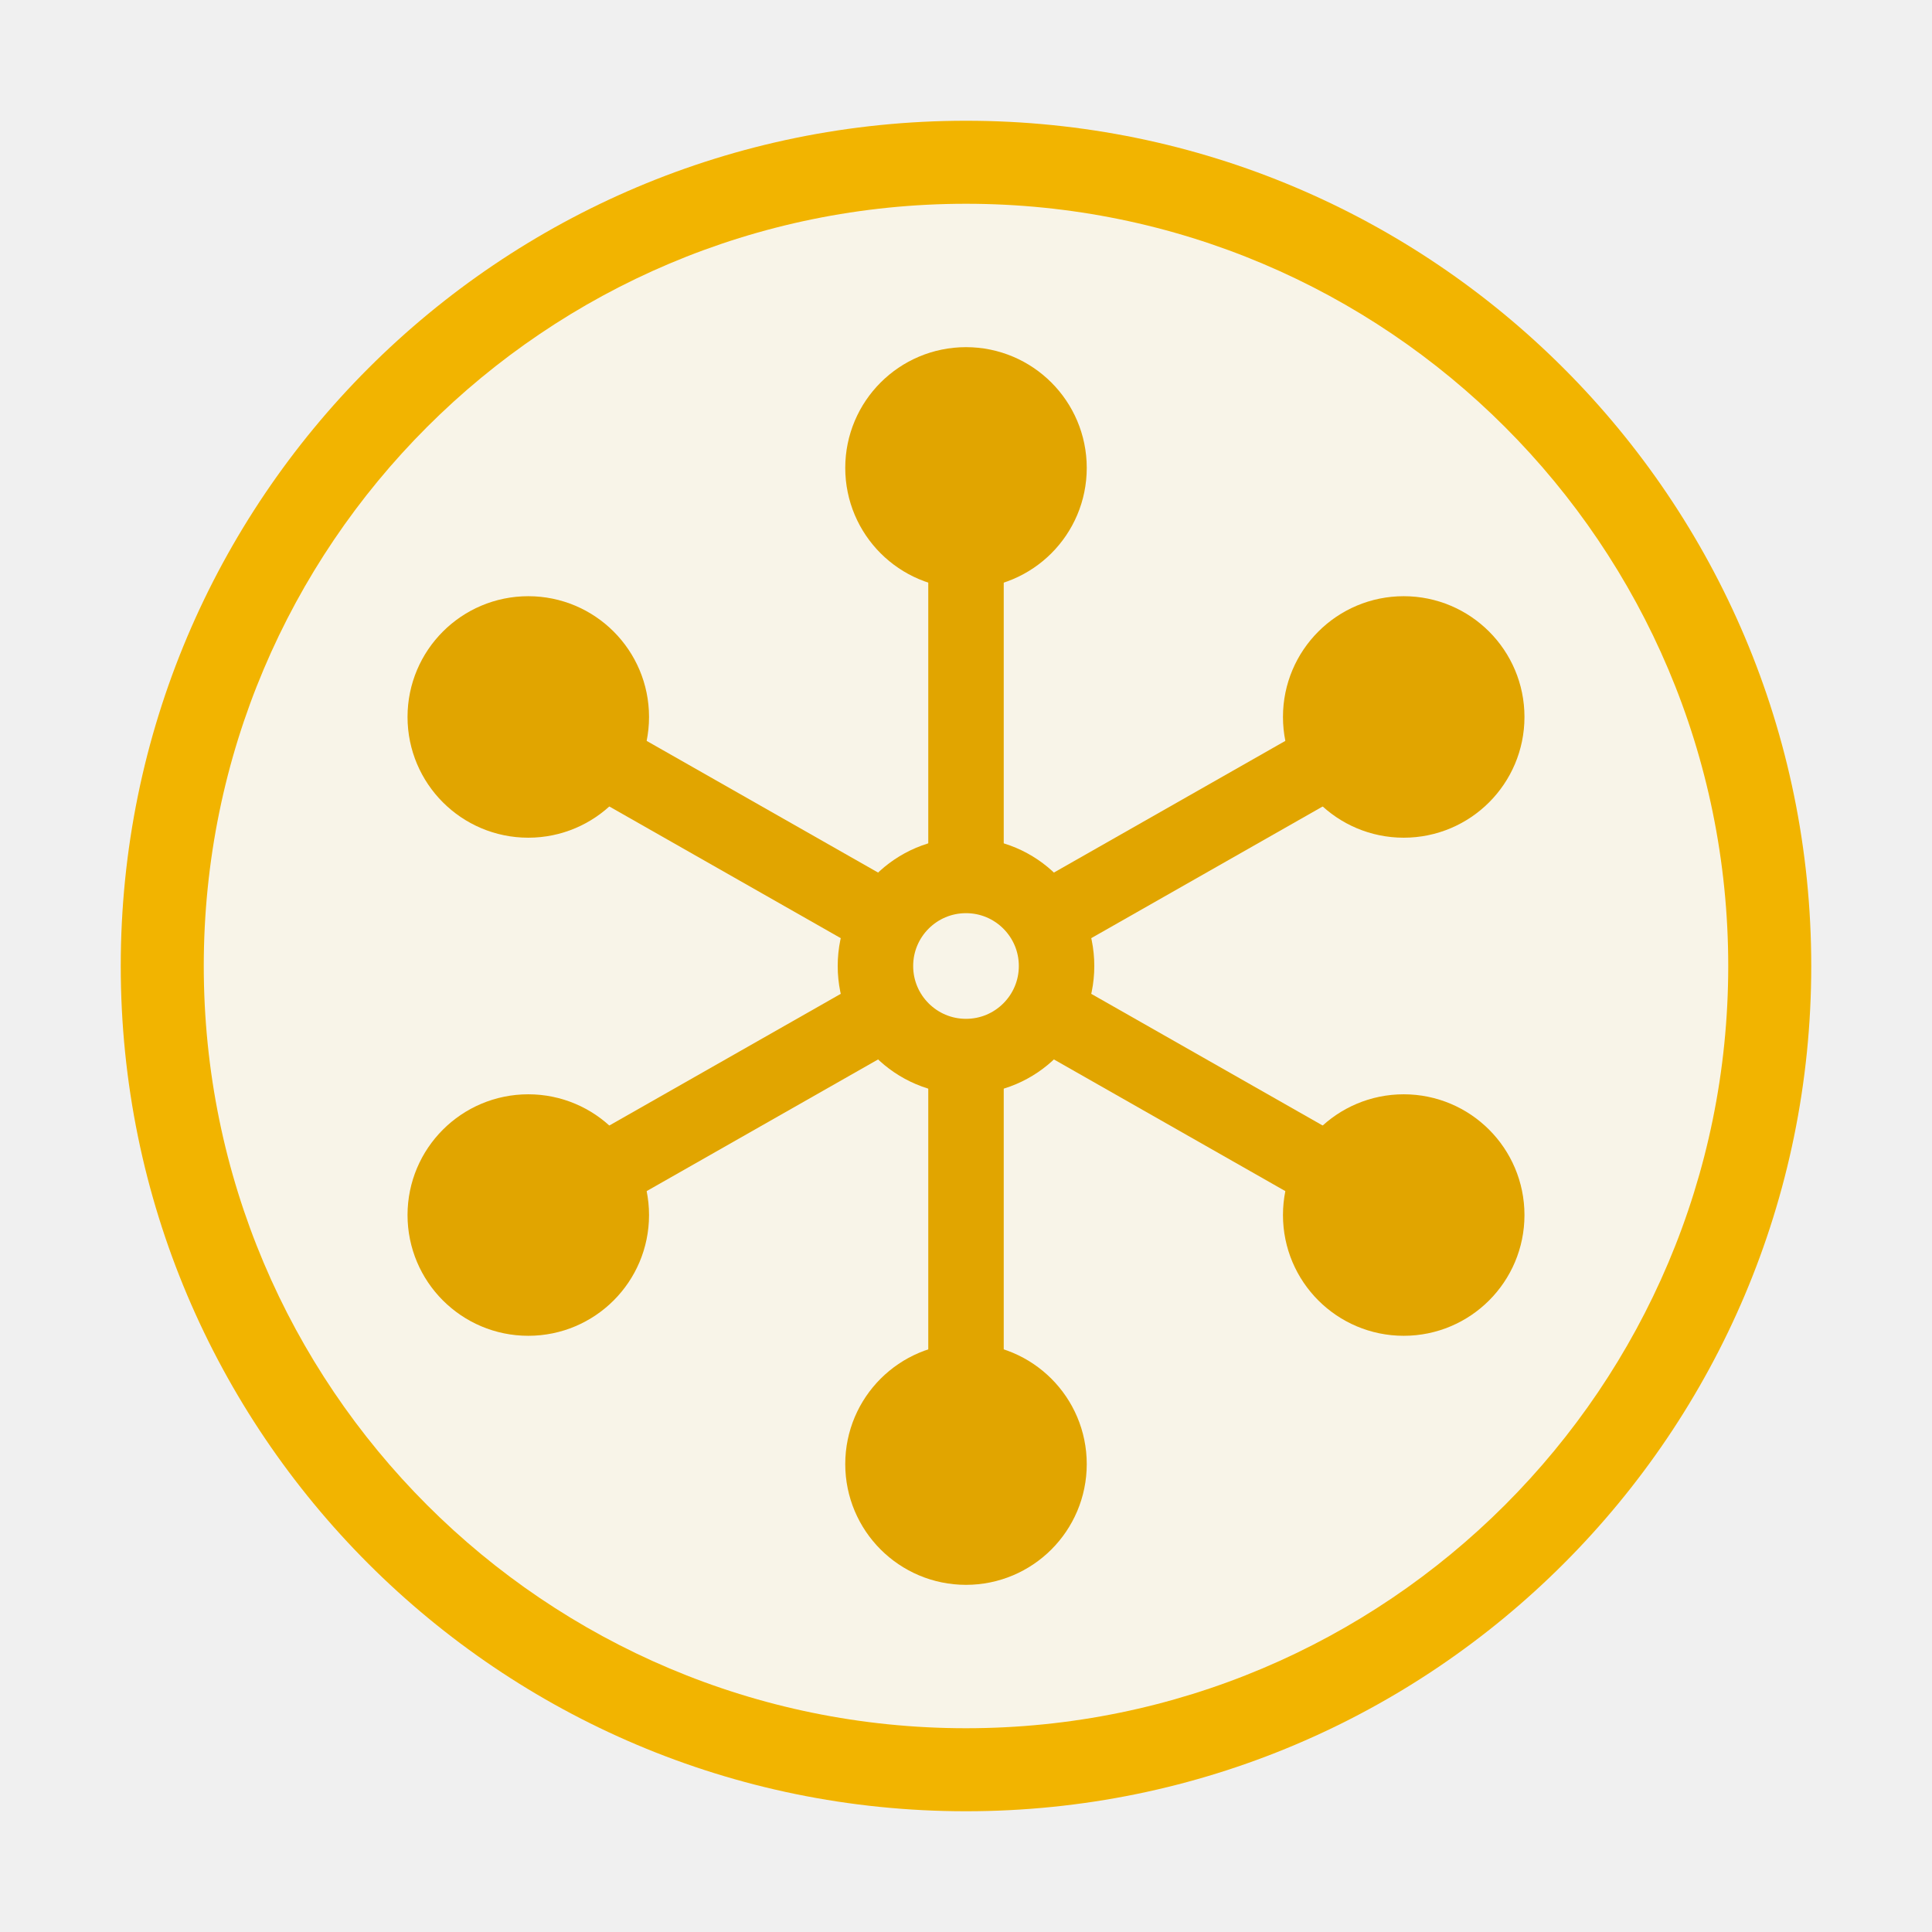
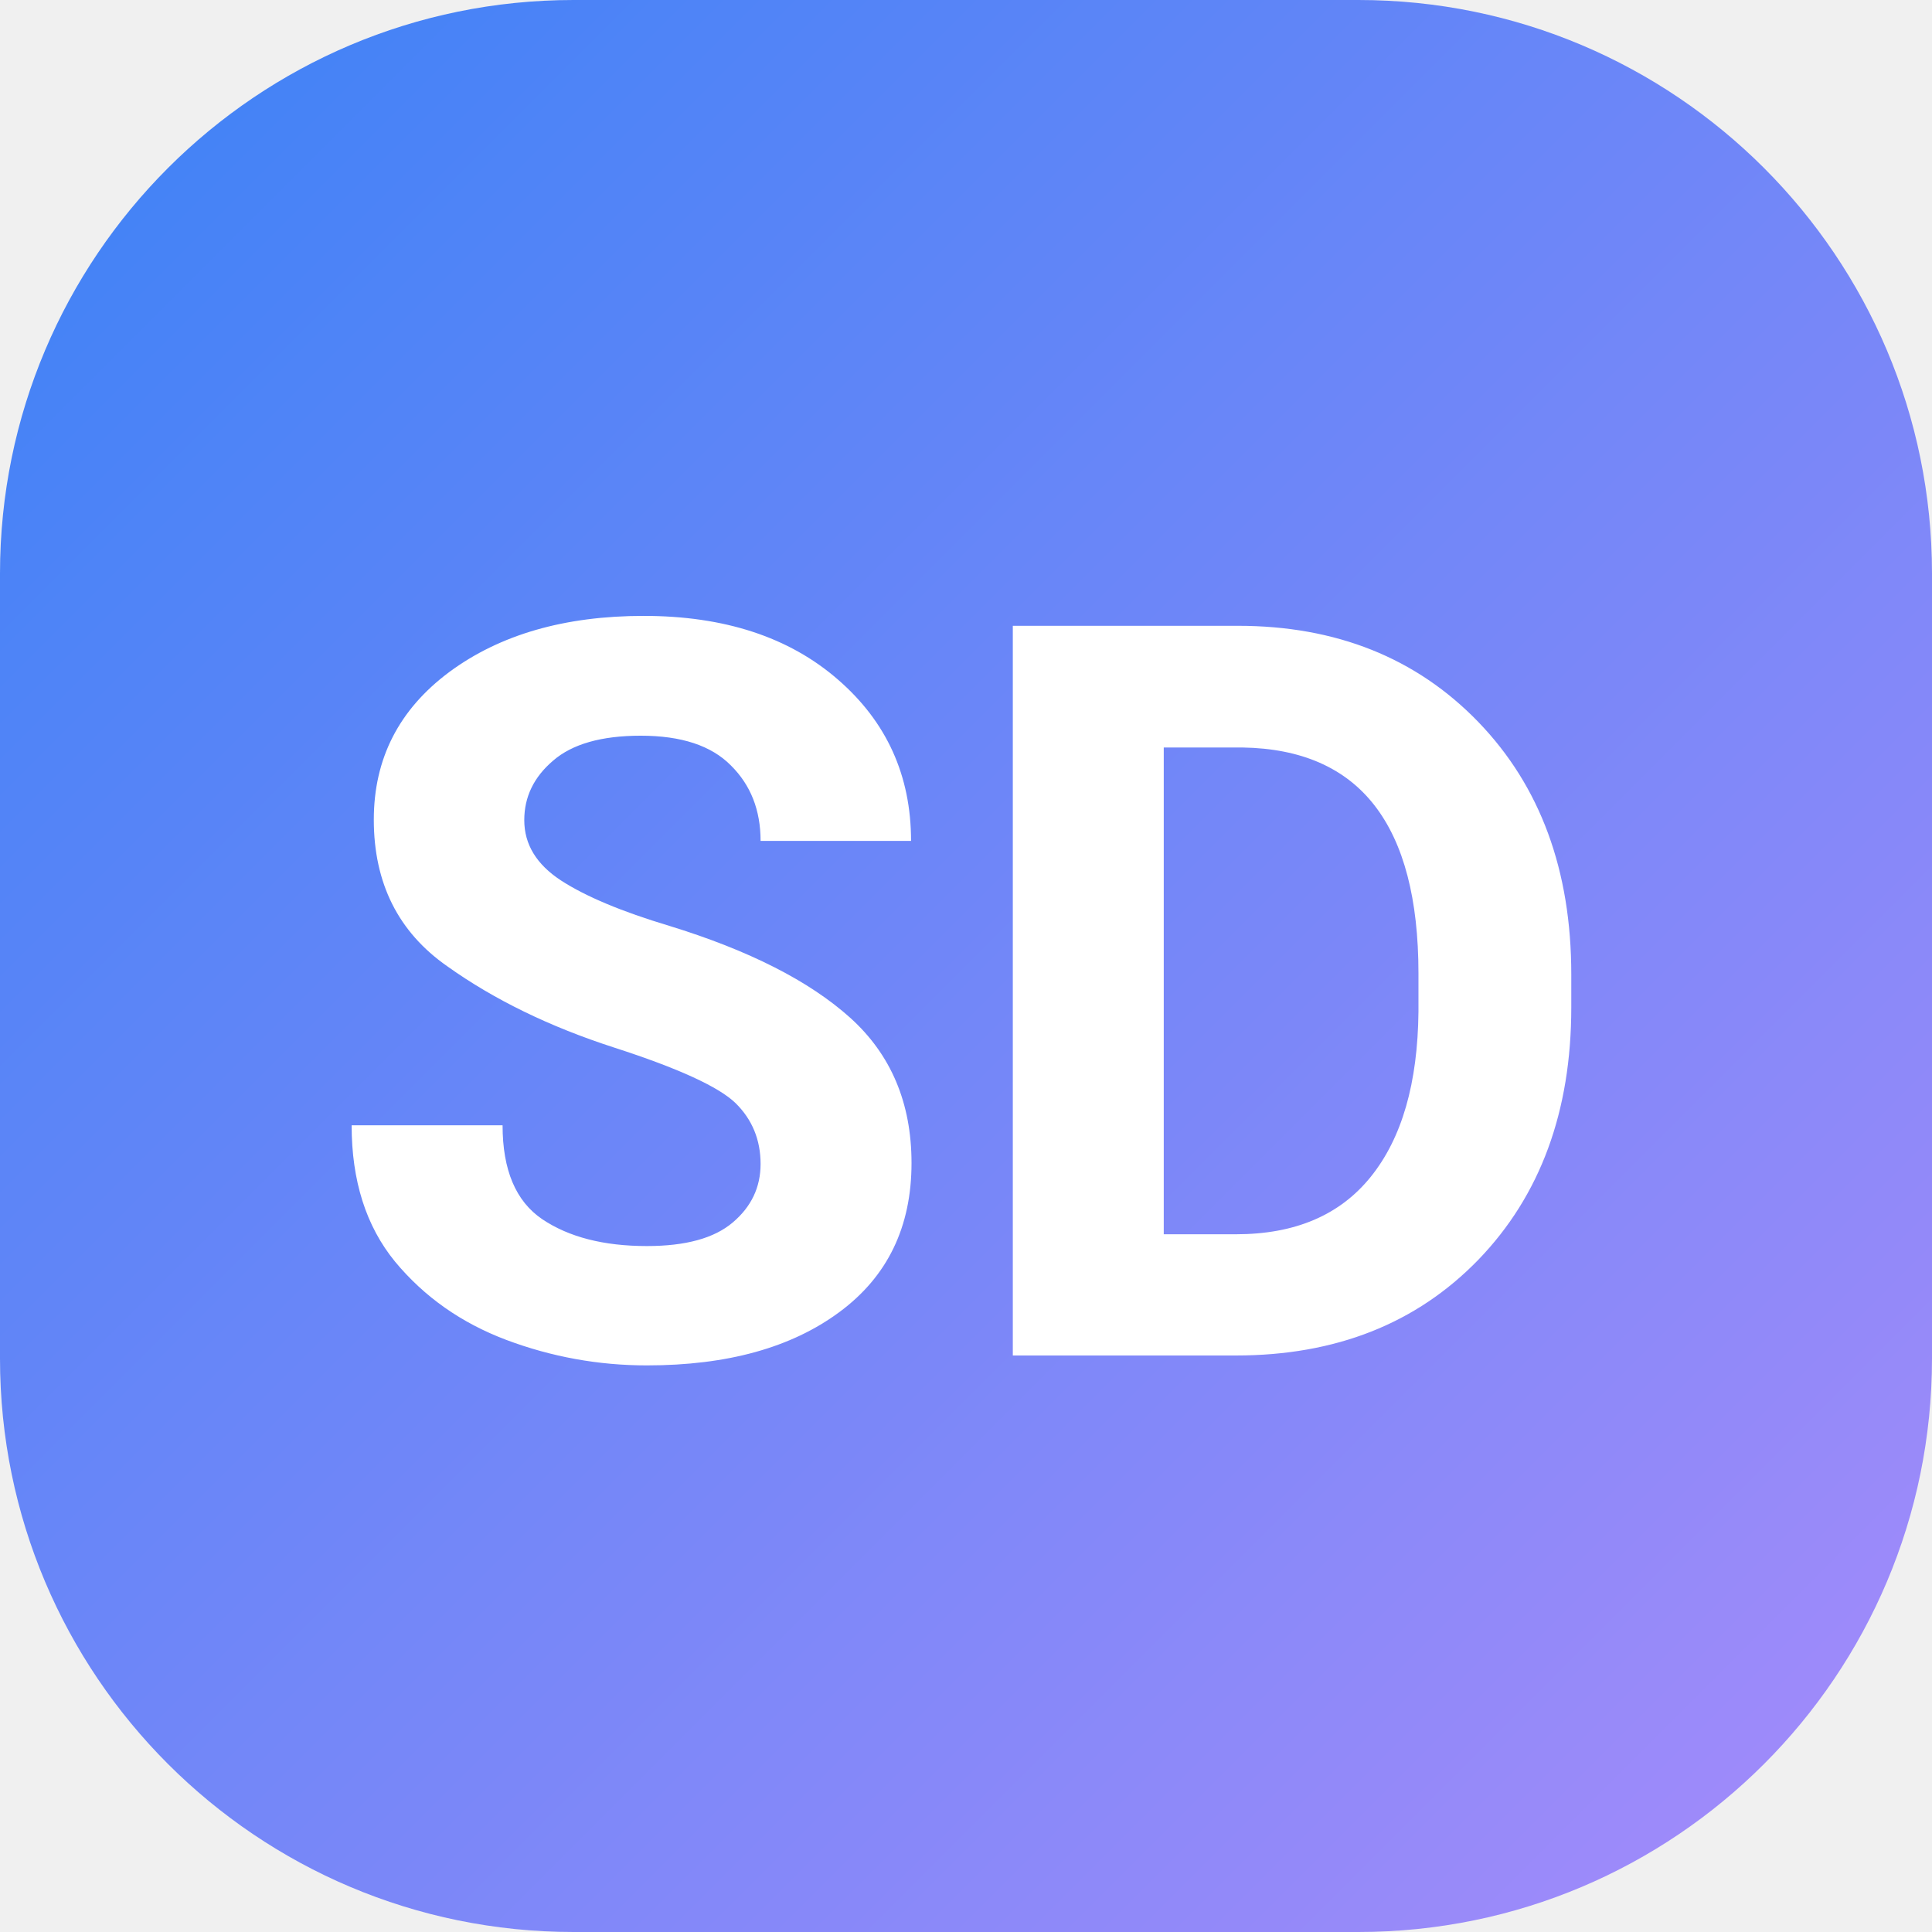
- <svg xmlns="http://www.w3.org/2000/svg" width="256" height="256" viewBox="0 0 256 256">
-   <circle cx="128" cy="128" r="112" fill="#F2B400" />
-   <circle cx="128" cy="128" r="101" fill="#F8F4E8" />
-   <g stroke="#E1A500" stroke-width="10" stroke-linecap="round" fill="#E1A500">
-     <line x1="128" y1="128" x2="128" y2="62" />
-     <line x1="128" y1="128" x2="186" y2="95" />
-     <line x1="128" y1="128" x2="186" y2="161" />
-     <line x1="128" y1="128" x2="128" y2="194" />
-     <line x1="128" y1="128" x2="70" y2="161" />
-     <line x1="128" y1="128" x2="70" y2="95" />
-     <circle cx="128" cy="128" r="12" fill="#F8F4E8" stroke="#E1A500" />
-     <circle cx="128" cy="62" r="11" />
-     <circle cx="186" cy="95" r="11" />
-     <circle cx="186" cy="161" r="11" />
-     <circle cx="128" cy="194" r="11" />
-     <circle cx="70" cy="161" r="11" />
-     <circle cx="70" cy="95" r="11" />
-   </g>
+ <svg xmlns="http://www.w3.org/2000/svg" viewBox="0 0 64 64">
+   <defs>
+     <linearGradient id="g" x1="0" y1="0" x2="1" y2="1">
+       <stop offset="0" stop-color="#3b82f6" />
+       <stop offset="1" stop-color="#a78bfa" />
+     </linearGradient>
+   </defs>
+   <rect width="64" height="64" rx="19" fill="url(#g)" />
+   <text x="50%" y="52%" dominant-baseline="central" text-anchor="middle" font-family="-apple-system, Segoe UI, Roboto, sans-serif" font-size="34" font-weight="700" fill="#fff">SD</text>
</svg>
